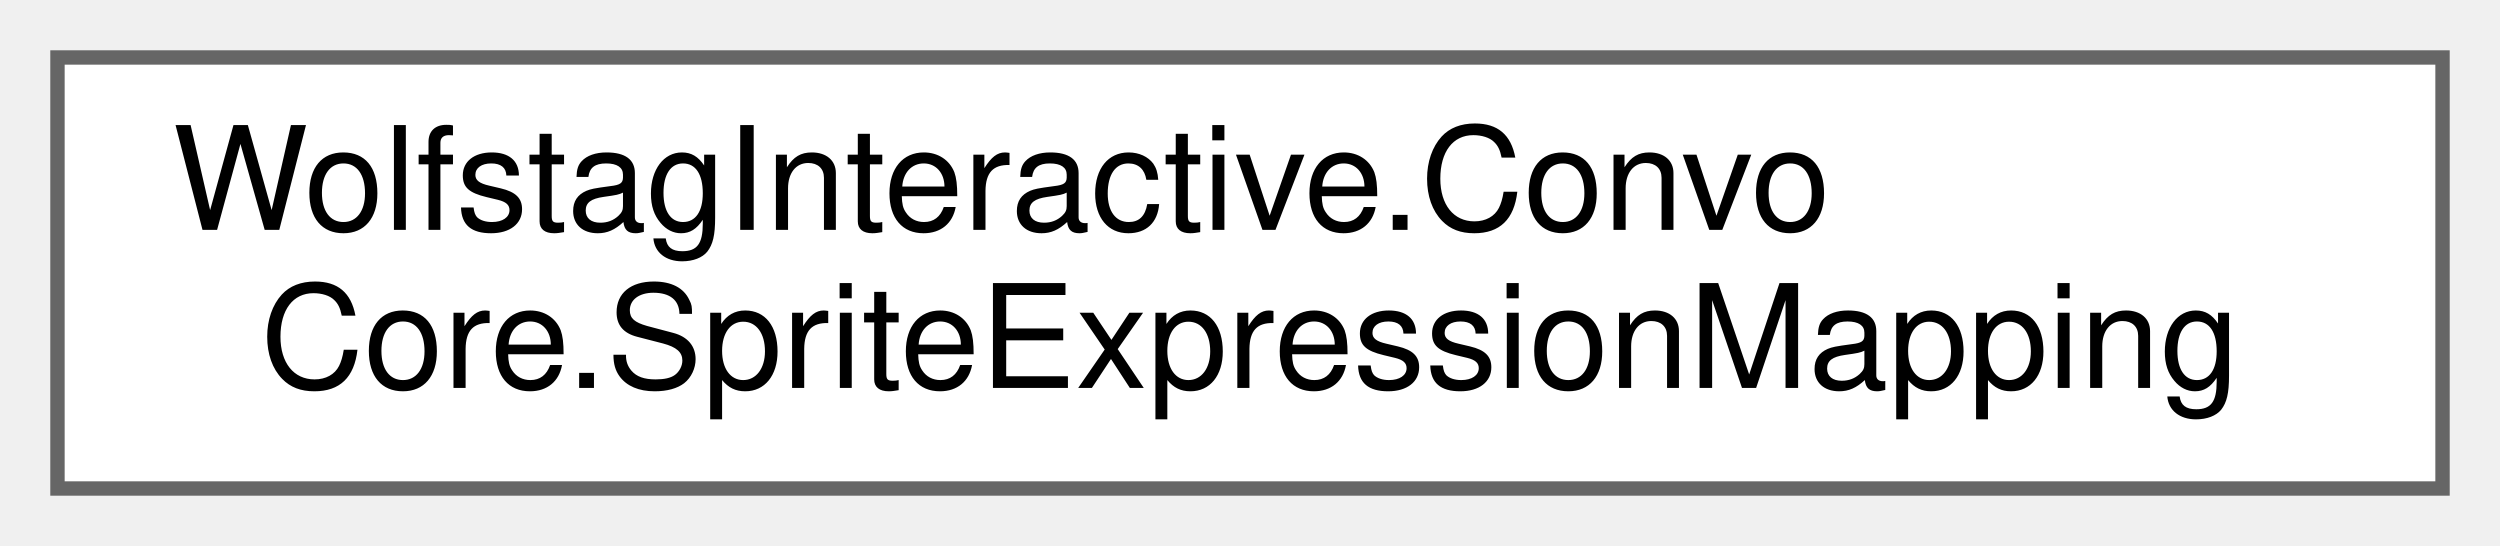
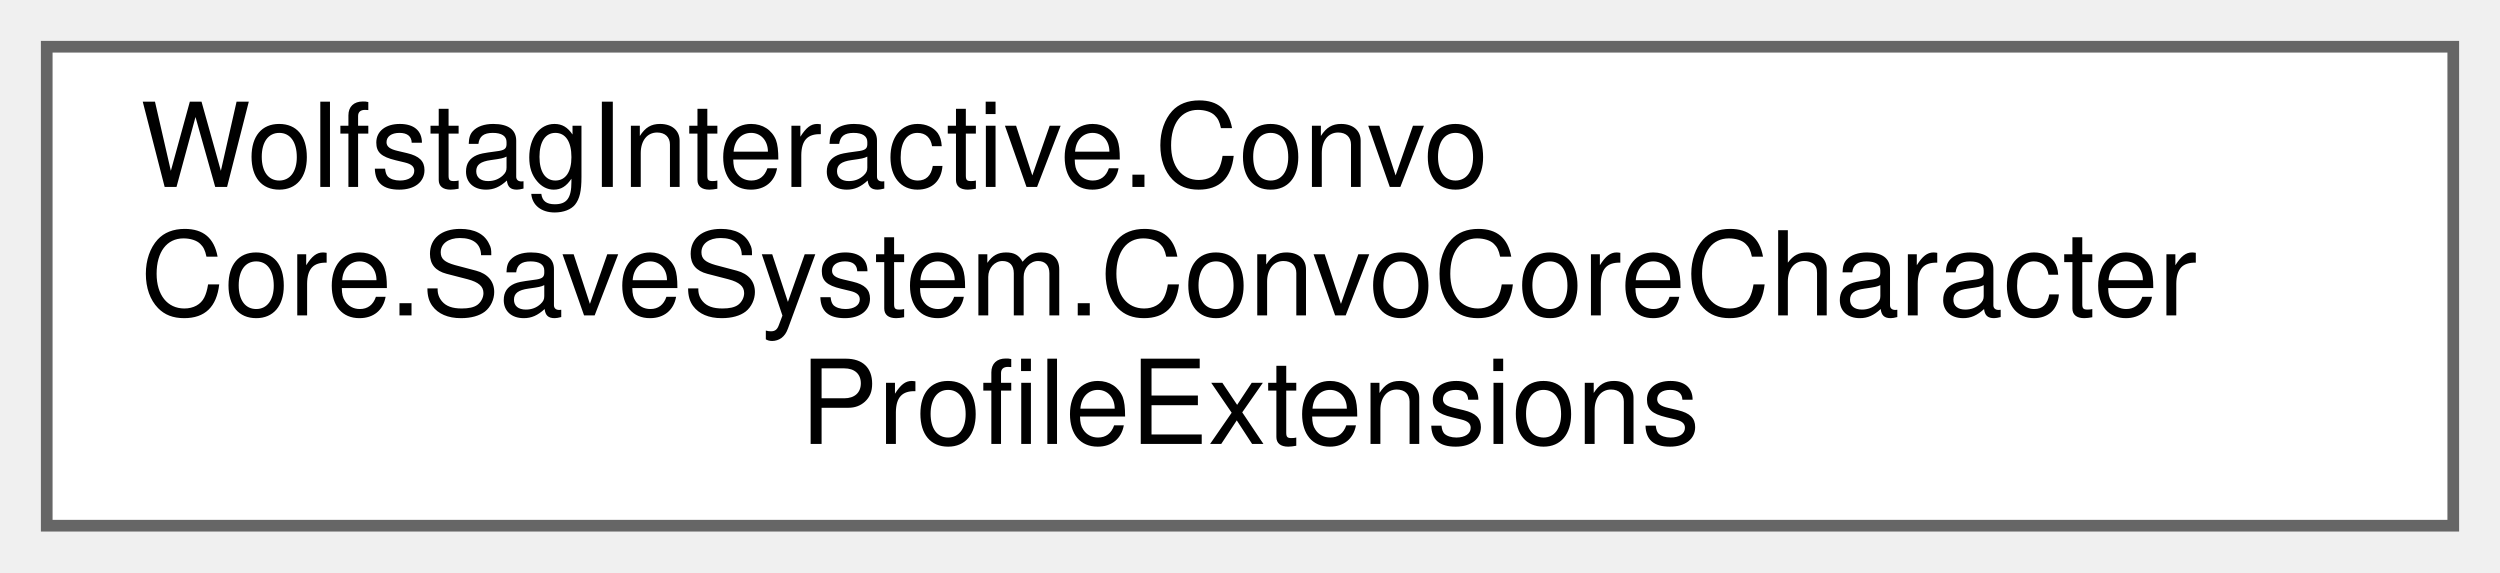
- <svg xmlns="http://www.w3.org/2000/svg" xmlns:xlink="http://www.w3.org/1999/xlink" width="174pt" height="38pt" viewBox="0.00 0.00 174.00 38.00">
-   <g id="graph0" class="graph" transform="scale(1 1) rotate(0) translate(4 34)">
+ <svg xmlns="http://www.w3.org/2000/svg" xmlns:xlink="http://www.w3.org/1999/xlink" width="214pt" height="49pt" viewBox="0.00 0.00 214.00 49.00">
+   <g id="graph0" class="graph" transform="scale(1 1) rotate(0) translate(4 45)">
    <g id="Node000000" class="node">
      <g id="a_Node000000">
-         <a xlink:href="classWolfstagInteractive_1_1ConvoCore_1_1SpriteExpressionMapping.html" target="_top" xlink:title=" ">
-           <polygon fill="white" stroke="#666666" points="166,-30 0,-30 0,0 166,0 166,-30" />
-           <text text-anchor="start" x="8" y="-18" font-family="Helvetica,sans-Serif" font-size="10.00">WolfstagInteractive.Convo</text>
-           <text text-anchor="middle" x="83" y="-7" font-family="Helvetica,sans-Serif" font-size="10.00">Core.SpriteExpressionMapping</text>
+         <a xlink:href="classWolfstagInteractive_1_1ConvoCore_1_1SaveSystem_1_1ConvoCoreCharacterProfileExtensions.html" target="_top" xlink:title=" ">
+           <polygon fill="white" stroke="#666666" points="206,-41 0,-41 0,0 206,0 206,-41" />
+           <text text-anchor="start" x="8" y="-29" font-family="Helvetica,sans-Serif" font-size="10.00">WolfstagInteractive.Convo</text>
+           <text text-anchor="start" x="8" y="-18" font-family="Helvetica,sans-Serif" font-size="10.00">Core.SaveSystem.ConvoCoreCharacter</text>
+           <text text-anchor="middle" x="103" y="-7" font-family="Helvetica,sans-Serif" font-size="10.00">ProfileExtensions</text>
        </a>
      </g>
    </g>
  </g>
</svg>
